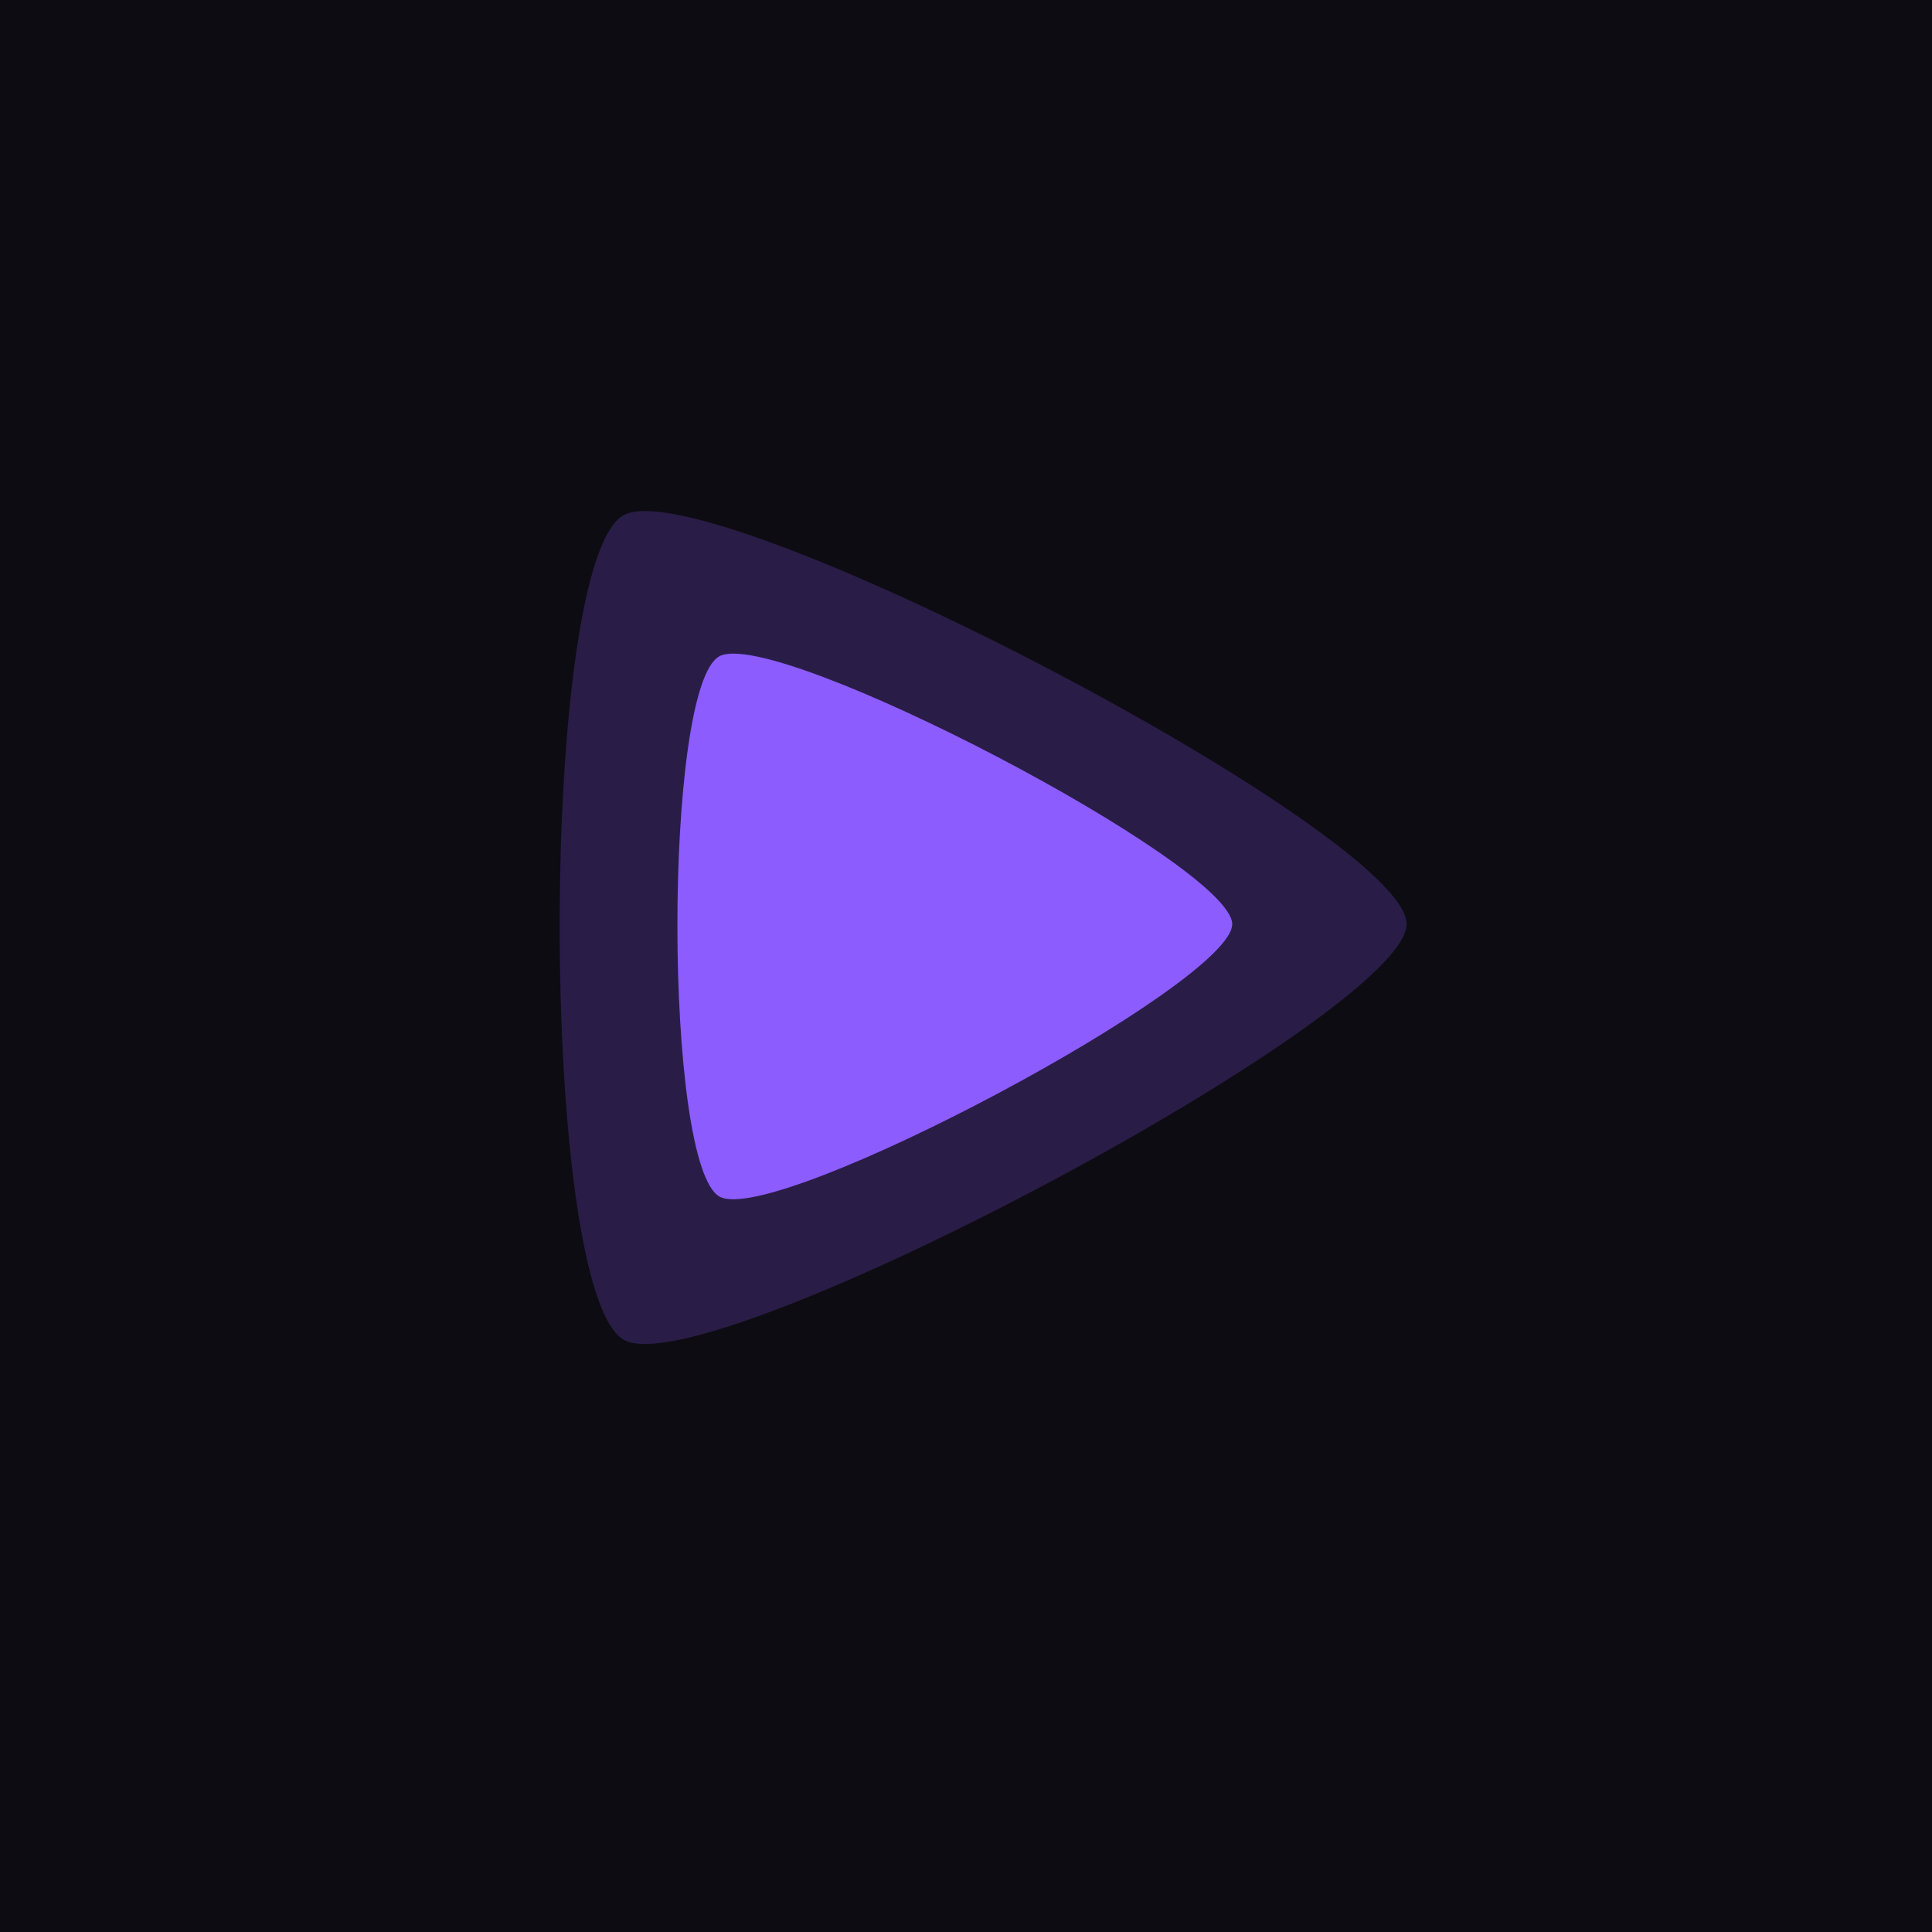
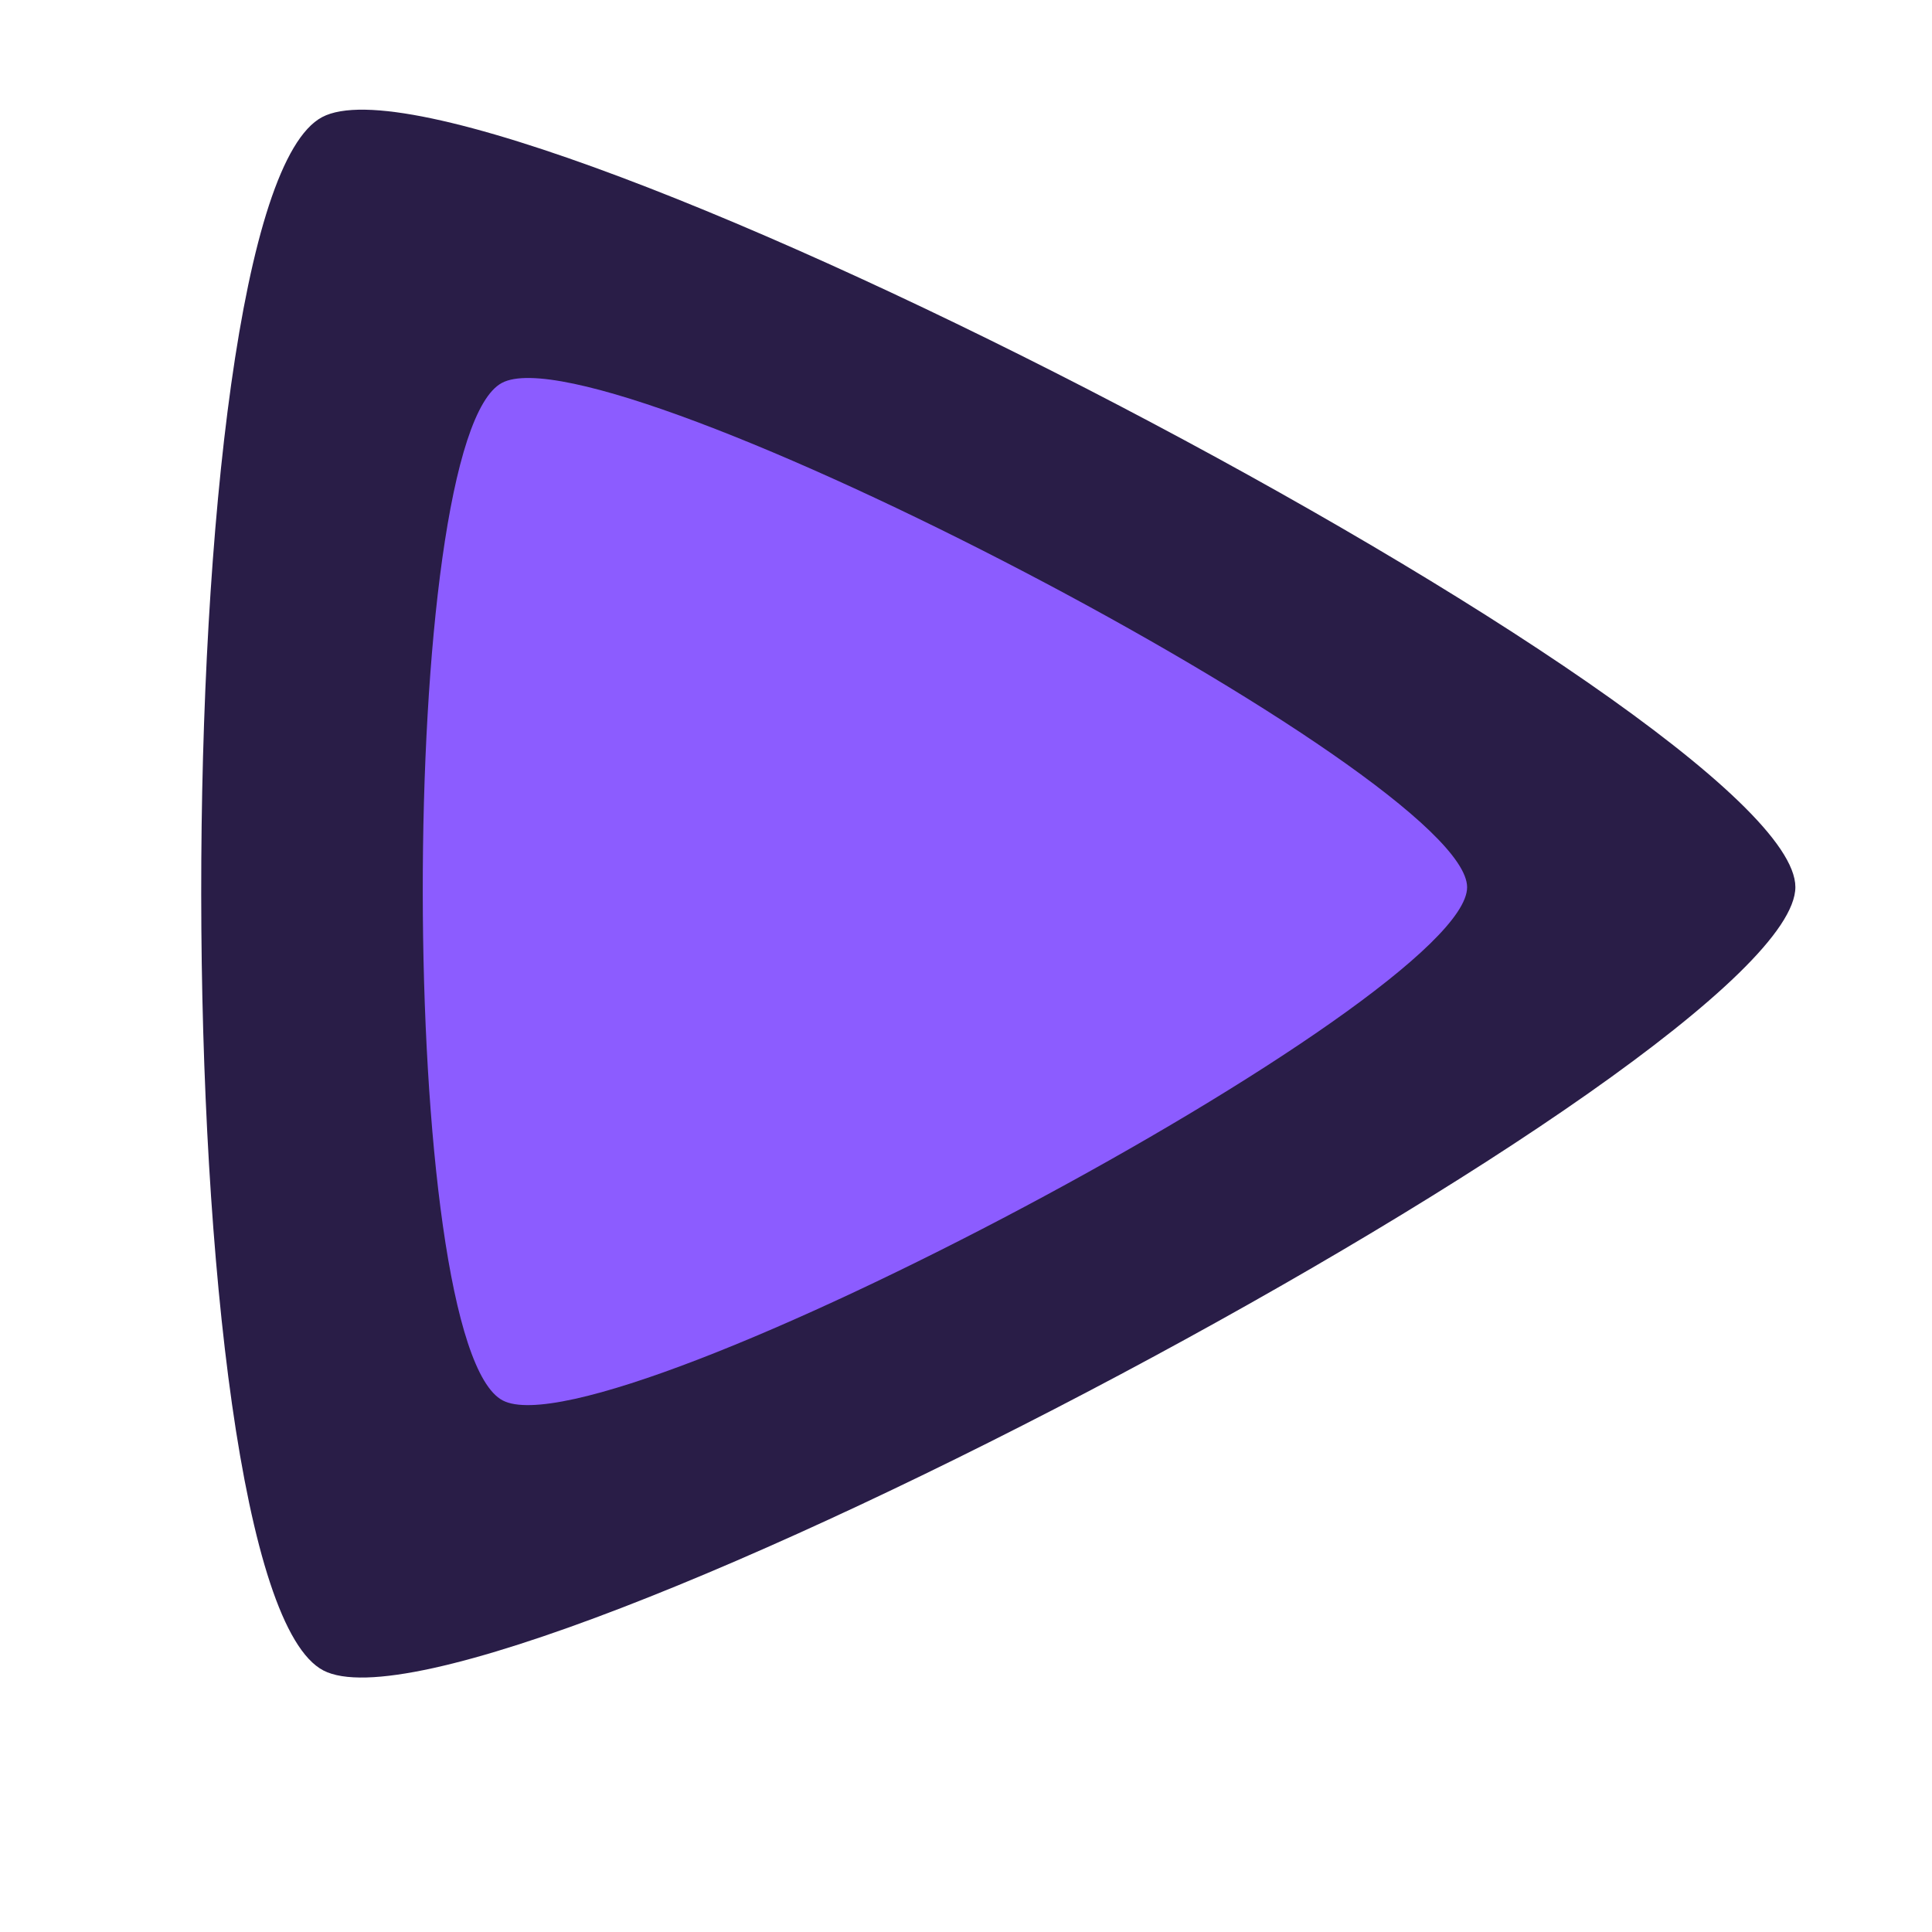
- <svg xmlns="http://www.w3.org/2000/svg" viewBox="0 0 512 512" role="img" aria-labelledby="t">
-   <rect width="512" height="512" fill="#0E0C13" />
-   <svg x="120" y="120" width="272" height="272" viewBox="300 118 120 120">
-     <path fill="#291D47" d="M 337.952,84.337 C 337.837,98.914 235.237,157.077 222.671,149.69 210.105,142.302 211.034,24.366 223.714,17.178 236.395,9.989 338.067,69.761 337.952,84.337 Z" transform="matrix(0.7970039,-0.00938331,0.00685343,0.7279994,141.5869,114.8691)" />
-     <path fill="#8C5CFF" d="M 337.952,84.337 C 337.837,98.914 235.237,157.077 222.671,149.69 210.105,142.302 211.034,24.366 223.714,17.178 236.395,9.989 338.067,69.761 337.952,84.337 Z" transform="matrix(0.5221261,-0.00614711,0.00448976,0.4769205,214.2929,134.9639)" />
-   </svg>
+ <svg xmlns="http://www.w3.org/2000/svg" viewBox="300 118 120 120" role="img" aria-labelledby="clpr-mark-title">
+   <path fill="#291D47" d="M 337.952,84.337 C 337.837,98.914 235.237,157.077 222.671,149.69 210.105,142.302 211.034,24.366 223.714,17.178 236.395,9.989 338.067,69.761 337.952,84.337 Z" transform="matrix(0.7970039,-0.00938331,0.00685343,0.7279994,141.5869,114.8691)" />
+   <path fill="#8C5CFF" d="M 337.952,84.337 C 337.837,98.914 235.237,157.077 222.671,149.69 210.105,142.302 211.034,24.366 223.714,17.178 236.395,9.989 338.067,69.761 337.952,84.337 Z" transform="matrix(0.5221261,-0.00614711,0.00448976,0.4769205,214.2929,134.9639)" />
</svg>
